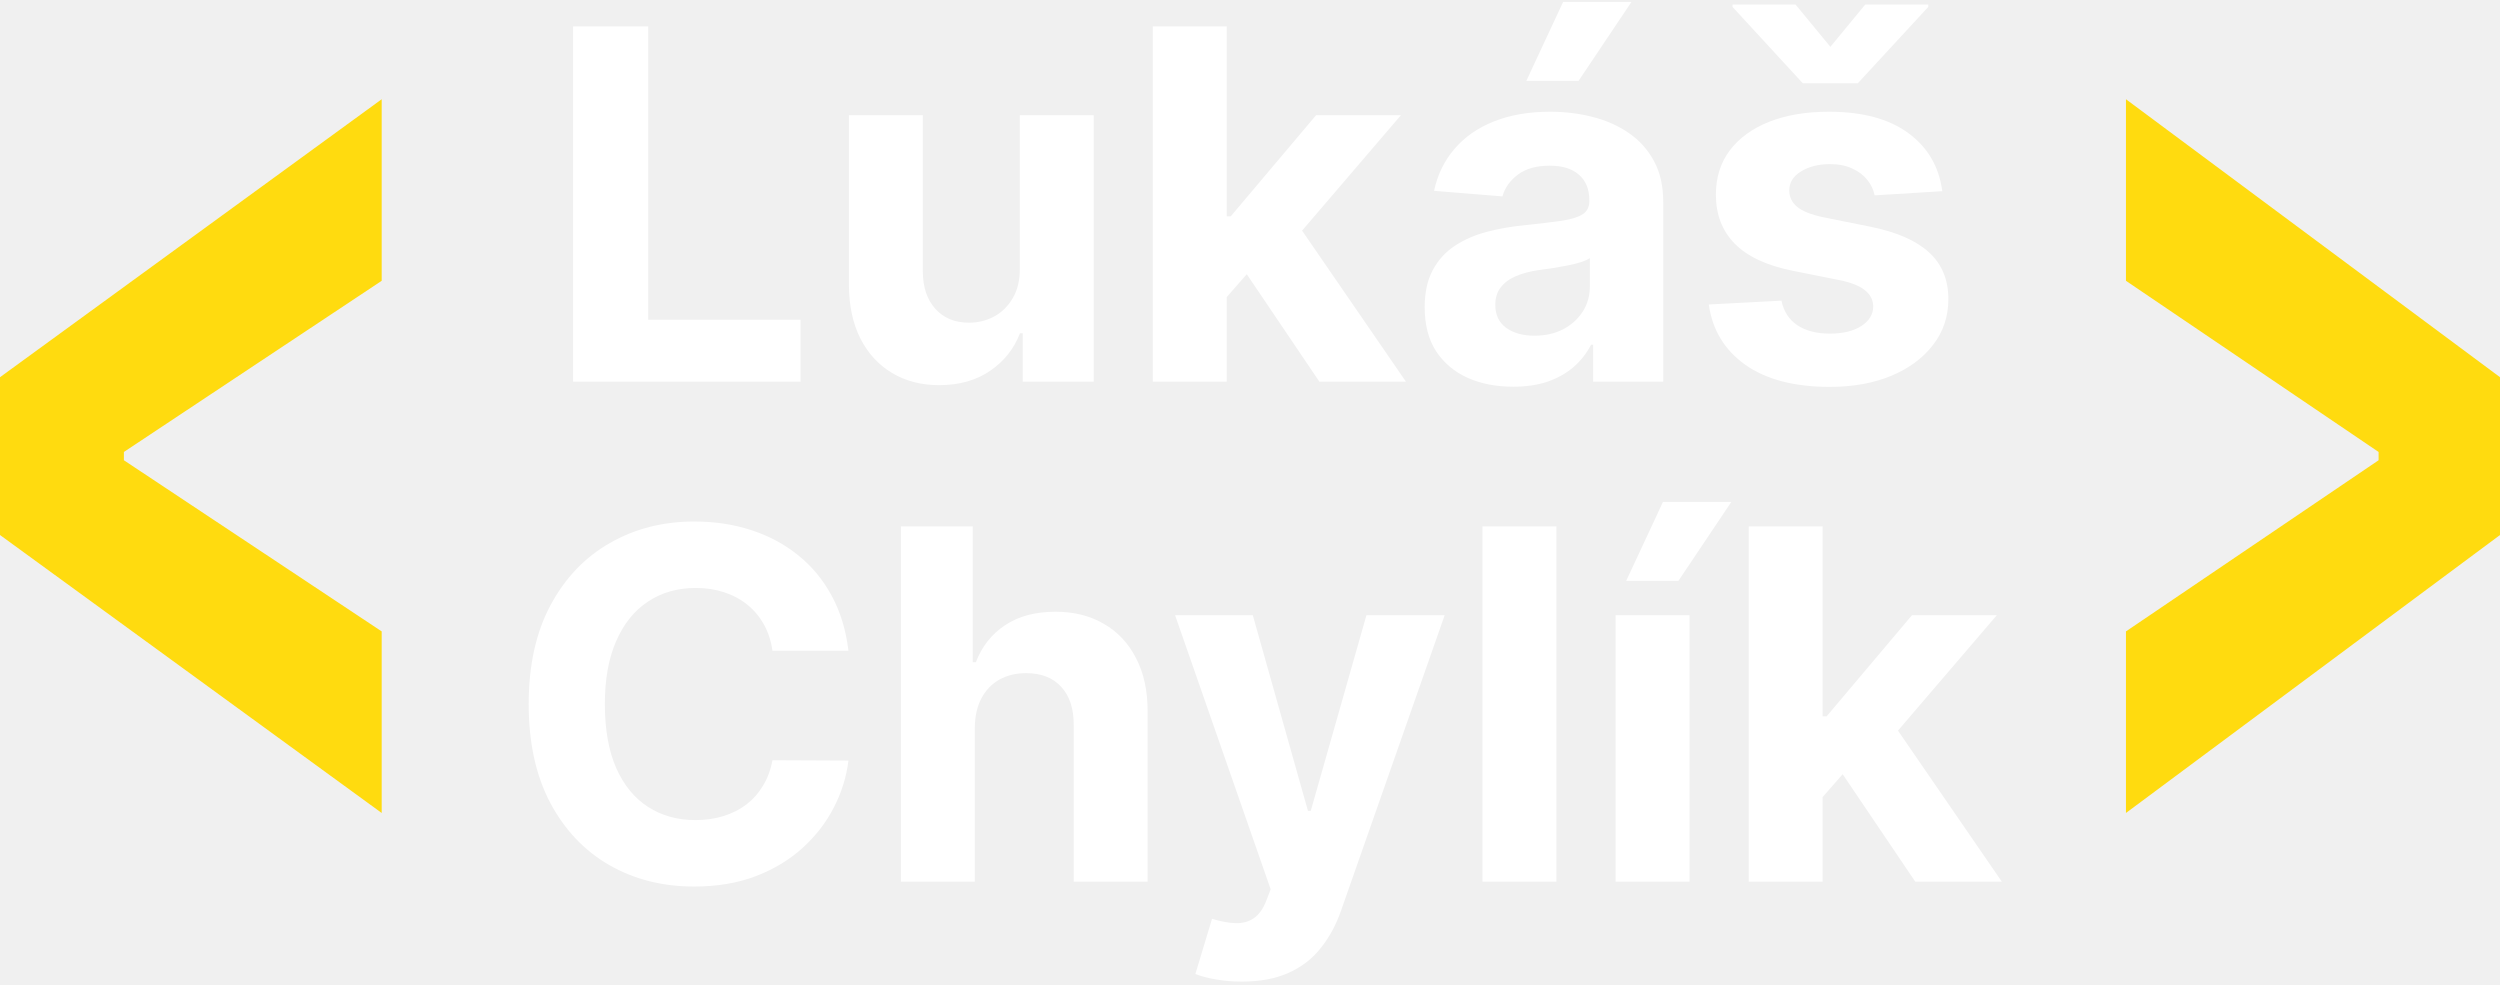
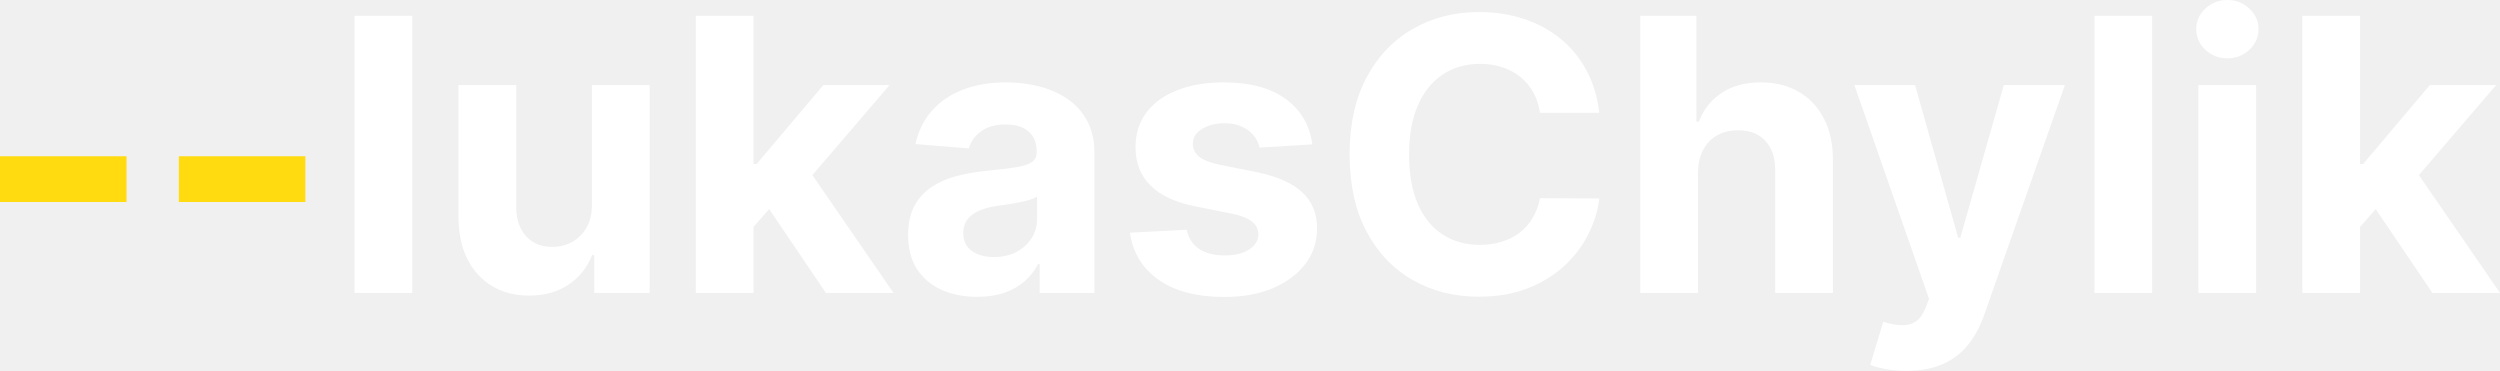
- <svg xmlns="http://www.w3.org/2000/svg" width="655" height="258" viewBox="0 0 655 258" fill="none">
-   <path d="M150.153 100V6.909H169.835V83.773H209.744V100H150.153Z" fill="white" />
-   <path d="M267.188 70.273V30.182H286.551V100H267.96V87.318H267.233C265.657 91.409 263.036 94.697 259.369 97.182C255.733 99.667 251.294 100.909 246.051 100.909C241.384 100.909 237.278 99.849 233.733 97.727C230.188 95.606 227.415 92.591 225.415 88.682C223.445 84.773 222.445 80.091 222.415 74.636V30.182H241.778V71.182C241.809 75.303 242.915 78.561 245.097 80.954C247.278 83.349 250.203 84.546 253.869 84.546C256.203 84.546 258.384 84.015 260.415 82.954C262.445 81.864 264.081 80.258 265.324 78.136C266.597 76.015 267.218 73.394 267.188 70.273Z" fill="white" />
-   <path d="M319.585 79.909L319.631 56.682H322.449L344.812 30.182H367.04L336.994 65.273H332.403L319.585 79.909ZM302.04 100V6.909H321.403V100H302.04ZM345.676 100L325.131 69.591L338.04 55.909L368.358 100H345.676Z" fill="white" />
-   <path d="M396.449 101.318C391.994 101.318 388.025 100.545 384.54 99C381.055 97.424 378.297 95.106 376.267 92.046C374.267 88.954 373.267 85.106 373.267 80.5C373.267 76.621 373.979 73.364 375.403 70.727C376.828 68.091 378.767 65.97 381.222 64.364C383.676 62.758 386.464 61.545 389.585 60.727C392.737 59.909 396.04 59.333 399.494 59C403.555 58.576 406.828 58.182 409.312 57.818C411.797 57.424 413.6 56.849 414.722 56.091C415.843 55.333 416.403 54.212 416.403 52.727V52.455C416.403 49.576 415.494 47.349 413.676 45.773C411.888 44.197 409.343 43.409 406.04 43.409C402.555 43.409 399.782 44.182 397.722 45.727C395.661 47.242 394.297 49.151 393.631 51.455L375.722 50C376.631 45.758 378.419 42.091 381.085 39C383.752 35.879 387.191 33.485 391.403 31.818C395.646 30.121 400.555 29.273 406.131 29.273C410.009 29.273 413.722 29.727 417.267 30.636C420.843 31.546 424.009 32.955 426.767 34.864C429.555 36.773 431.752 39.227 433.358 42.227C434.964 45.197 435.767 48.758 435.767 52.909V100H417.403V90.318H416.858C415.737 92.5 414.237 94.424 412.358 96.091C410.479 97.727 408.222 99.015 405.585 99.954C402.949 100.864 399.903 101.318 396.449 101.318ZM401.994 87.954C404.843 87.954 407.358 87.394 409.54 86.273C411.722 85.121 413.434 83.576 414.676 81.636C415.919 79.697 416.54 77.5 416.54 75.046V67.636C415.934 68.03 415.1 68.394 414.04 68.727C413.009 69.03 411.843 69.318 410.54 69.591C409.237 69.833 407.934 70.061 406.631 70.273C405.328 70.454 404.146 70.621 403.085 70.773C400.813 71.106 398.828 71.636 397.131 72.364C395.434 73.091 394.116 74.076 393.176 75.318C392.237 76.53 391.767 78.045 391.767 79.864C391.767 82.5 392.722 84.515 394.631 85.909C396.57 87.273 399.025 87.954 401.994 87.954ZM399.903 21.182L409.54 0.5H427.449L413.585 21.182H399.903Z" fill="white" />
-   <path d="M508.881 50.091L491.153 51.182C490.85 49.667 490.199 48.303 489.199 47.091C488.199 45.849 486.881 44.864 485.244 44.136C483.638 43.379 481.714 43 479.472 43C476.472 43 473.941 43.636 471.881 44.909C469.82 46.151 468.79 47.818 468.79 49.909C468.79 51.576 469.456 52.985 470.79 54.136C472.123 55.288 474.411 56.212 477.653 56.909L490.29 59.455C497.078 60.849 502.138 63.091 505.472 66.182C508.805 69.273 510.472 73.333 510.472 78.364C510.472 82.939 509.123 86.954 506.426 90.409C503.759 93.864 500.093 96.561 495.426 98.5C490.79 100.409 485.441 101.364 479.381 101.364C470.138 101.364 462.775 99.439 457.29 95.591C451.835 91.712 448.638 86.439 447.699 79.773L466.744 78.773C467.32 81.591 468.714 83.742 470.926 85.227C473.138 86.682 475.972 87.409 479.426 87.409C482.82 87.409 485.547 86.758 487.608 85.454C489.699 84.121 490.759 82.409 490.79 80.318C490.759 78.561 490.017 77.121 488.562 76C487.108 74.849 484.866 73.97 481.835 73.364L469.744 70.954C462.926 69.591 457.85 67.227 454.517 63.864C451.214 60.5 449.562 56.212 449.562 51C449.562 46.515 450.775 42.651 453.199 39.409C455.653 36.167 459.093 33.667 463.517 31.909C467.972 30.151 473.184 29.273 479.153 29.273C487.972 29.273 494.911 31.136 499.972 34.864C505.062 38.591 508.032 43.667 508.881 50.091ZM470.426 1.182L479.562 12.273L488.699 1.182H505.199V1.818L486.744 21.818H472.335L453.926 1.818V1.182H470.426Z" fill="white" />
-   <path d="M222.29 170.5H202.381C202.017 167.924 201.275 165.636 200.153 163.636C199.032 161.606 197.593 159.879 195.835 158.455C194.078 157.03 192.047 155.939 189.744 155.182C187.472 154.424 185.002 154.045 182.335 154.045C177.517 154.045 173.32 155.242 169.744 157.636C166.169 160 163.396 163.455 161.426 168C159.456 172.515 158.472 178 158.472 184.455C158.472 191.091 159.456 196.667 161.426 201.182C163.426 205.697 166.214 209.106 169.79 211.409C173.366 213.712 177.502 214.864 182.199 214.864C184.835 214.864 187.275 214.515 189.517 213.818C191.79 213.121 193.805 212.106 195.562 210.773C197.32 209.409 198.775 207.758 199.926 205.818C201.108 203.879 201.926 201.667 202.381 199.182L222.29 199.273C221.775 203.545 220.487 207.667 218.426 211.636C216.396 215.576 213.653 219.106 210.199 222.227C206.775 225.318 202.684 227.773 197.926 229.591C193.199 231.379 187.85 232.273 181.881 232.273C173.578 232.273 166.153 230.394 159.608 226.636C153.093 222.879 147.941 217.439 144.153 210.318C140.396 203.197 138.517 194.576 138.517 184.455C138.517 174.303 140.426 165.667 144.244 158.545C148.063 151.424 153.244 146 159.79 142.273C166.335 138.515 173.699 136.636 181.881 136.636C187.275 136.636 192.275 137.394 196.881 138.909C201.517 140.424 205.623 142.636 209.199 145.545C212.775 148.424 215.684 151.955 217.926 156.136C220.199 160.318 221.653 165.106 222.29 170.5Z" fill="white" />
-   <path d="M255.403 190.636V231H236.04V137.909H254.858V173.5H255.676C257.252 169.379 259.797 166.152 263.312 163.818C266.828 161.455 271.237 160.273 276.54 160.273C281.388 160.273 285.616 161.333 289.222 163.455C292.858 165.545 295.676 168.561 297.676 172.5C299.706 176.409 300.706 181.091 300.676 186.545V231H281.312V190C281.343 185.697 280.252 182.348 278.04 179.955C275.858 177.561 272.797 176.364 268.858 176.364C266.222 176.364 263.888 176.924 261.858 178.045C259.858 179.167 258.282 180.803 257.131 182.955C256.009 185.076 255.434 187.636 255.403 190.636Z" fill="white" />
-   <path d="M325.369 257.182C322.915 257.182 320.612 256.985 318.46 256.591C316.339 256.227 314.581 255.758 313.188 255.182L317.551 240.727C319.824 241.424 321.869 241.803 323.688 241.864C325.536 241.924 327.127 241.5 328.46 240.591C329.824 239.682 330.93 238.136 331.778 235.955L332.915 233L307.869 161.182H328.233L342.688 212.455H343.415L358.006 161.182H378.506L351.369 238.545C350.066 242.303 348.294 245.576 346.051 248.364C343.839 251.182 341.036 253.348 337.642 254.864C334.248 256.409 330.157 257.182 325.369 257.182Z" fill="white" />
-   <path d="M407.778 137.909V231H388.415V137.909H407.778Z" fill="white" />
-   <path d="M423.29 231V161.182H442.653V231H423.29ZM426.062 152.182L435.699 131.5H453.608L439.744 152.182H426.062Z" fill="white" />
-   <path d="M475.71 210.909L475.756 187.682H478.574L500.938 161.182H523.165L493.119 196.273H488.528L475.71 210.909ZM458.165 231V137.909H477.528V231H458.165ZM501.801 231L481.256 200.591L494.165 186.909L524.483 231H501.801Z" fill="white" />
-   <path d="M0 140.173V98.827L100 26V73.572L31.534 119.03L32.457 116.563V122.437L31.534 119.97L100 165.428V213L0 140.173Z" fill="#FFDB0F" />
-   <path d="M655 140.173V98.827L557 26V73.572L624.097 119.03L623.192 116.563V122.437L624.097 119.97L557 165.428V213L655 140.173Z" fill="#FFDB0F" />
+ <svg xmlns="http://www.w3.org/2000/svg" width="809" height="120" viewBox="0 0 809 120" fill="none">
+   <path d="M40.948 50.566V65.363H0V50.566H40.948Z" fill="#FFDB0F" />
+   <path d="M98.818 50.566V65.363H57.87V50.566H98.818Z" fill="#FFDB0F" />
+   <path d="M133.408 5.122V94.783H114.732V5.122H133.408Z" fill="white" />
+   <path d="M191.553 66.151V27.537H210.229V94.783H192.298V82.568H191.597C190.077 86.509 187.549 89.675 184.012 92.069C180.505 94.462 176.223 95.659 171.167 95.659C166.666 95.659 162.705 94.637 159.286 92.594C155.866 90.551 153.192 87.647 151.263 83.882C149.363 80.117 148.399 75.607 148.369 70.354V27.537H167.046V67.027C167.075 70.996 168.142 74.133 170.246 76.439C172.35 78.745 175.171 79.898 178.707 79.898C180.958 79.898 183.062 79.387 185.02 78.366C186.979 77.315 188.557 75.768 189.755 73.725C190.983 71.682 191.582 69.157 191.553 66.151Z" fill="white" />
+   <path d="M242.091 75.432L242.134 53.061H244.853L266.422 27.537H287.861L258.882 61.335H254.454L242.091 75.432ZM225.168 94.783V5.122H243.844V94.783H225.168ZM267.255 94.783L247.439 65.494L259.89 52.317L289.132 94.783H267.255Z" fill="white" />
+   <path d="M316.226 96.052C311.93 96.052 308.101 95.308 304.74 93.82C301.378 92.302 298.719 90.069 296.76 87.121C294.831 84.144 293.867 80.438 293.867 76.001C293.867 72.266 294.554 69.128 295.927 66.589C297.301 64.05 299.172 62.007 301.539 60.46C303.907 58.913 306.596 57.745 309.606 56.957C312.646 56.169 315.831 55.615 319.163 55.294C323.08 54.885 326.236 54.506 328.633 54.155C331.03 53.776 332.769 53.221 333.85 52.492C334.931 51.762 335.472 50.682 335.472 49.252V48.989C335.472 46.217 334.595 44.072 332.842 42.554C331.117 41.036 328.662 40.277 325.476 40.277C322.115 40.277 319.441 41.022 317.453 42.51C315.466 43.969 314.151 45.808 313.508 48.026L296.234 46.625C297.111 42.539 298.836 39.008 301.408 36.031C303.98 33.024 307.297 30.719 311.36 29.113C315.451 27.479 320.186 26.662 325.564 26.662C329.305 26.662 332.886 27.1 336.305 27.975C339.754 28.851 342.808 30.208 345.468 32.047C348.157 33.885 350.276 36.249 351.825 39.139C353.374 41.999 354.148 45.429 354.148 49.427V94.783H336.437V85.458H335.911C334.829 87.559 333.382 89.413 331.57 91.018C329.758 92.594 327.581 93.834 325.038 94.739C322.495 95.615 319.558 96.052 316.226 96.052ZM321.575 83.181C324.322 83.181 326.748 82.641 328.852 81.561C330.957 80.452 332.608 78.964 333.806 77.096C335.005 75.228 335.604 73.112 335.604 70.748V63.612C335.019 63.991 334.215 64.341 333.192 64.662C332.199 64.954 331.073 65.232 329.817 65.494C328.56 65.728 327.303 65.947 326.046 66.151C324.79 66.326 323.65 66.487 322.627 66.633C320.435 66.954 318.52 67.464 316.884 68.165C315.247 68.865 313.975 69.814 313.069 71.011C312.163 72.178 311.71 73.637 311.71 75.388C311.71 77.928 312.631 79.869 314.472 81.211C316.343 82.525 318.71 83.181 321.575 83.181Z" fill="white" />
+   <path d="M424.667 46.713L407.569 47.764C407.277 46.304 406.648 44.991 405.684 43.823C404.719 42.627 403.448 41.678 401.87 40.978C400.32 40.248 398.465 39.883 396.302 39.883C393.408 39.883 390.968 40.496 388.98 41.722C386.993 42.919 385.999 44.524 385.999 46.538C385.999 48.143 386.642 49.5 387.928 50.609C389.214 51.718 391.421 52.608 394.548 53.28L406.736 55.731C413.283 57.074 418.164 59.234 421.379 62.211C424.594 65.188 426.201 69.099 426.201 73.944C426.201 78.351 424.901 82.218 422.299 85.545C419.727 88.873 416.191 91.47 411.69 93.338C407.218 95.177 402.06 96.096 396.214 96.096C387.3 96.096 380.197 94.243 374.907 90.536C369.646 86.8 366.563 81.722 365.657 75.301L384.026 74.338C384.582 77.052 385.926 79.124 388.06 80.555C390.193 81.956 392.926 82.656 396.258 82.656C399.531 82.656 402.162 82.028 404.149 80.773C406.166 79.489 407.189 77.84 407.218 75.826C407.189 74.133 406.473 72.747 405.07 71.667C403.667 70.558 401.504 69.712 398.581 69.128L386.92 66.808C380.344 65.494 375.448 63.218 372.233 59.978C369.047 56.738 367.454 52.608 367.454 47.589C367.454 43.269 368.623 39.548 370.962 36.425C373.329 33.302 376.646 30.894 380.913 29.201C385.21 27.508 390.237 26.662 395.995 26.662C404.5 26.662 411.193 28.457 416.074 32.047C420.984 35.637 423.849 40.525 424.667 46.713Z" fill="white" />
+   <path d="M517.533 36.512H498.331C497.98 34.031 497.264 31.828 496.183 29.901C495.101 27.946 493.713 26.282 492.018 24.911C490.323 23.539 488.364 22.488 486.143 21.759C483.951 21.029 481.569 20.664 478.997 20.664C474.35 20.664 470.302 21.817 466.853 24.123C463.404 26.399 460.73 29.726 458.83 34.104C456.93 38.453 455.98 43.736 455.98 49.953C455.98 56.344 456.93 61.715 458.83 66.064C460.759 70.412 463.448 73.696 466.897 75.914C470.346 78.132 474.335 79.241 478.866 79.241C481.408 79.241 483.761 78.906 485.924 78.234C488.116 77.563 490.06 76.585 491.755 75.301C493.45 73.988 494.853 72.397 495.964 70.529C497.103 68.661 497.893 66.531 498.331 64.137L517.533 64.225C517.036 68.34 515.794 72.309 513.807 76.133C511.849 79.927 509.204 83.327 505.872 86.334C502.569 89.311 498.623 91.675 494.035 93.426C489.475 95.148 484.316 96.009 478.559 96.009C470.55 96.009 463.39 94.199 457.076 90.58C450.793 86.961 445.824 81.722 442.17 74.863C438.546 68.004 436.734 59.701 436.734 49.953C436.734 40.175 438.575 31.857 442.258 24.998C445.941 18.139 450.939 12.915 457.252 9.325C463.565 5.706 470.667 3.896 478.559 3.896C483.761 3.896 488.584 4.626 493.026 6.085C497.498 7.545 501.458 9.675 504.907 12.477C508.356 15.25 511.162 18.65 513.325 22.678C515.517 26.706 516.92 31.317 517.533 36.512Z" fill="white" />
+   <path d="M549.472 55.907V94.783H530.795V5.122H548.945V39.402H549.735C551.254 35.432 553.71 32.324 557.1 30.077C560.49 27.8 564.743 26.662 569.858 26.662C574.534 26.662 578.611 27.683 582.089 29.726C585.597 31.74 588.315 34.644 590.244 38.438C592.202 42.204 593.167 46.713 593.137 51.966V94.783H574.461V55.294C574.49 51.149 573.438 47.924 571.304 45.618C569.2 43.313 566.248 42.16 562.449 42.16C559.906 42.16 557.655 42.7 555.697 43.78C553.768 44.859 552.248 46.436 551.138 48.508C550.056 50.551 549.501 53.017 549.472 55.907Z" fill="white" />
+   <path d="M616.954 120C614.587 120 612.365 119.81 610.29 119.431C608.244 119.081 606.549 118.628 605.205 118.074L609.413 104.152C611.605 104.823 613.578 105.188 615.332 105.246C617.115 105.305 618.649 104.896 619.935 104.02C621.25 103.145 622.317 101.656 623.136 99.555L624.232 96.709L600.075 27.537H619.716L633.658 76.921H634.359L648.432 27.537H668.204L642.031 102.05C640.774 105.669 639.065 108.822 636.902 111.507C634.768 114.221 632.065 116.308 628.791 117.767C625.518 119.256 621.572 120 616.954 120Z" fill="white" />
+   <path d="M696.438 5.122V94.783H677.762V5.122H696.438Z" fill="white" />
+   <path d="M711.399 94.783V27.537H730.075V94.783H711.399ZM720.781 18.869C718.004 18.869 715.622 17.95 713.635 16.111C711.676 14.243 710.697 12.01 710.697 9.413C710.697 6.844 711.676 4.641 713.635 2.802C715.622 0.934 718.004 0 720.781 0C723.557 0 725.925 0.934 727.883 2.802C729.87 4.641 730.864 6.844 730.864 9.413C730.864 12.01 729.87 14.243 727.883 16.111C725.925 17.95 723.557 18.869 720.781 18.869Z" fill="white" />
+   <path d="M761.958 75.432L762.002 53.061H764.721L786.29 27.537H807.729L778.75 61.335H774.322L761.958 75.432ZM745.036 94.783V5.122H763.712V94.783H745.036ZM787.123 94.783L767.307 65.494L779.758 52.317L809 94.783H787.123Z" fill="white" />
</svg>
